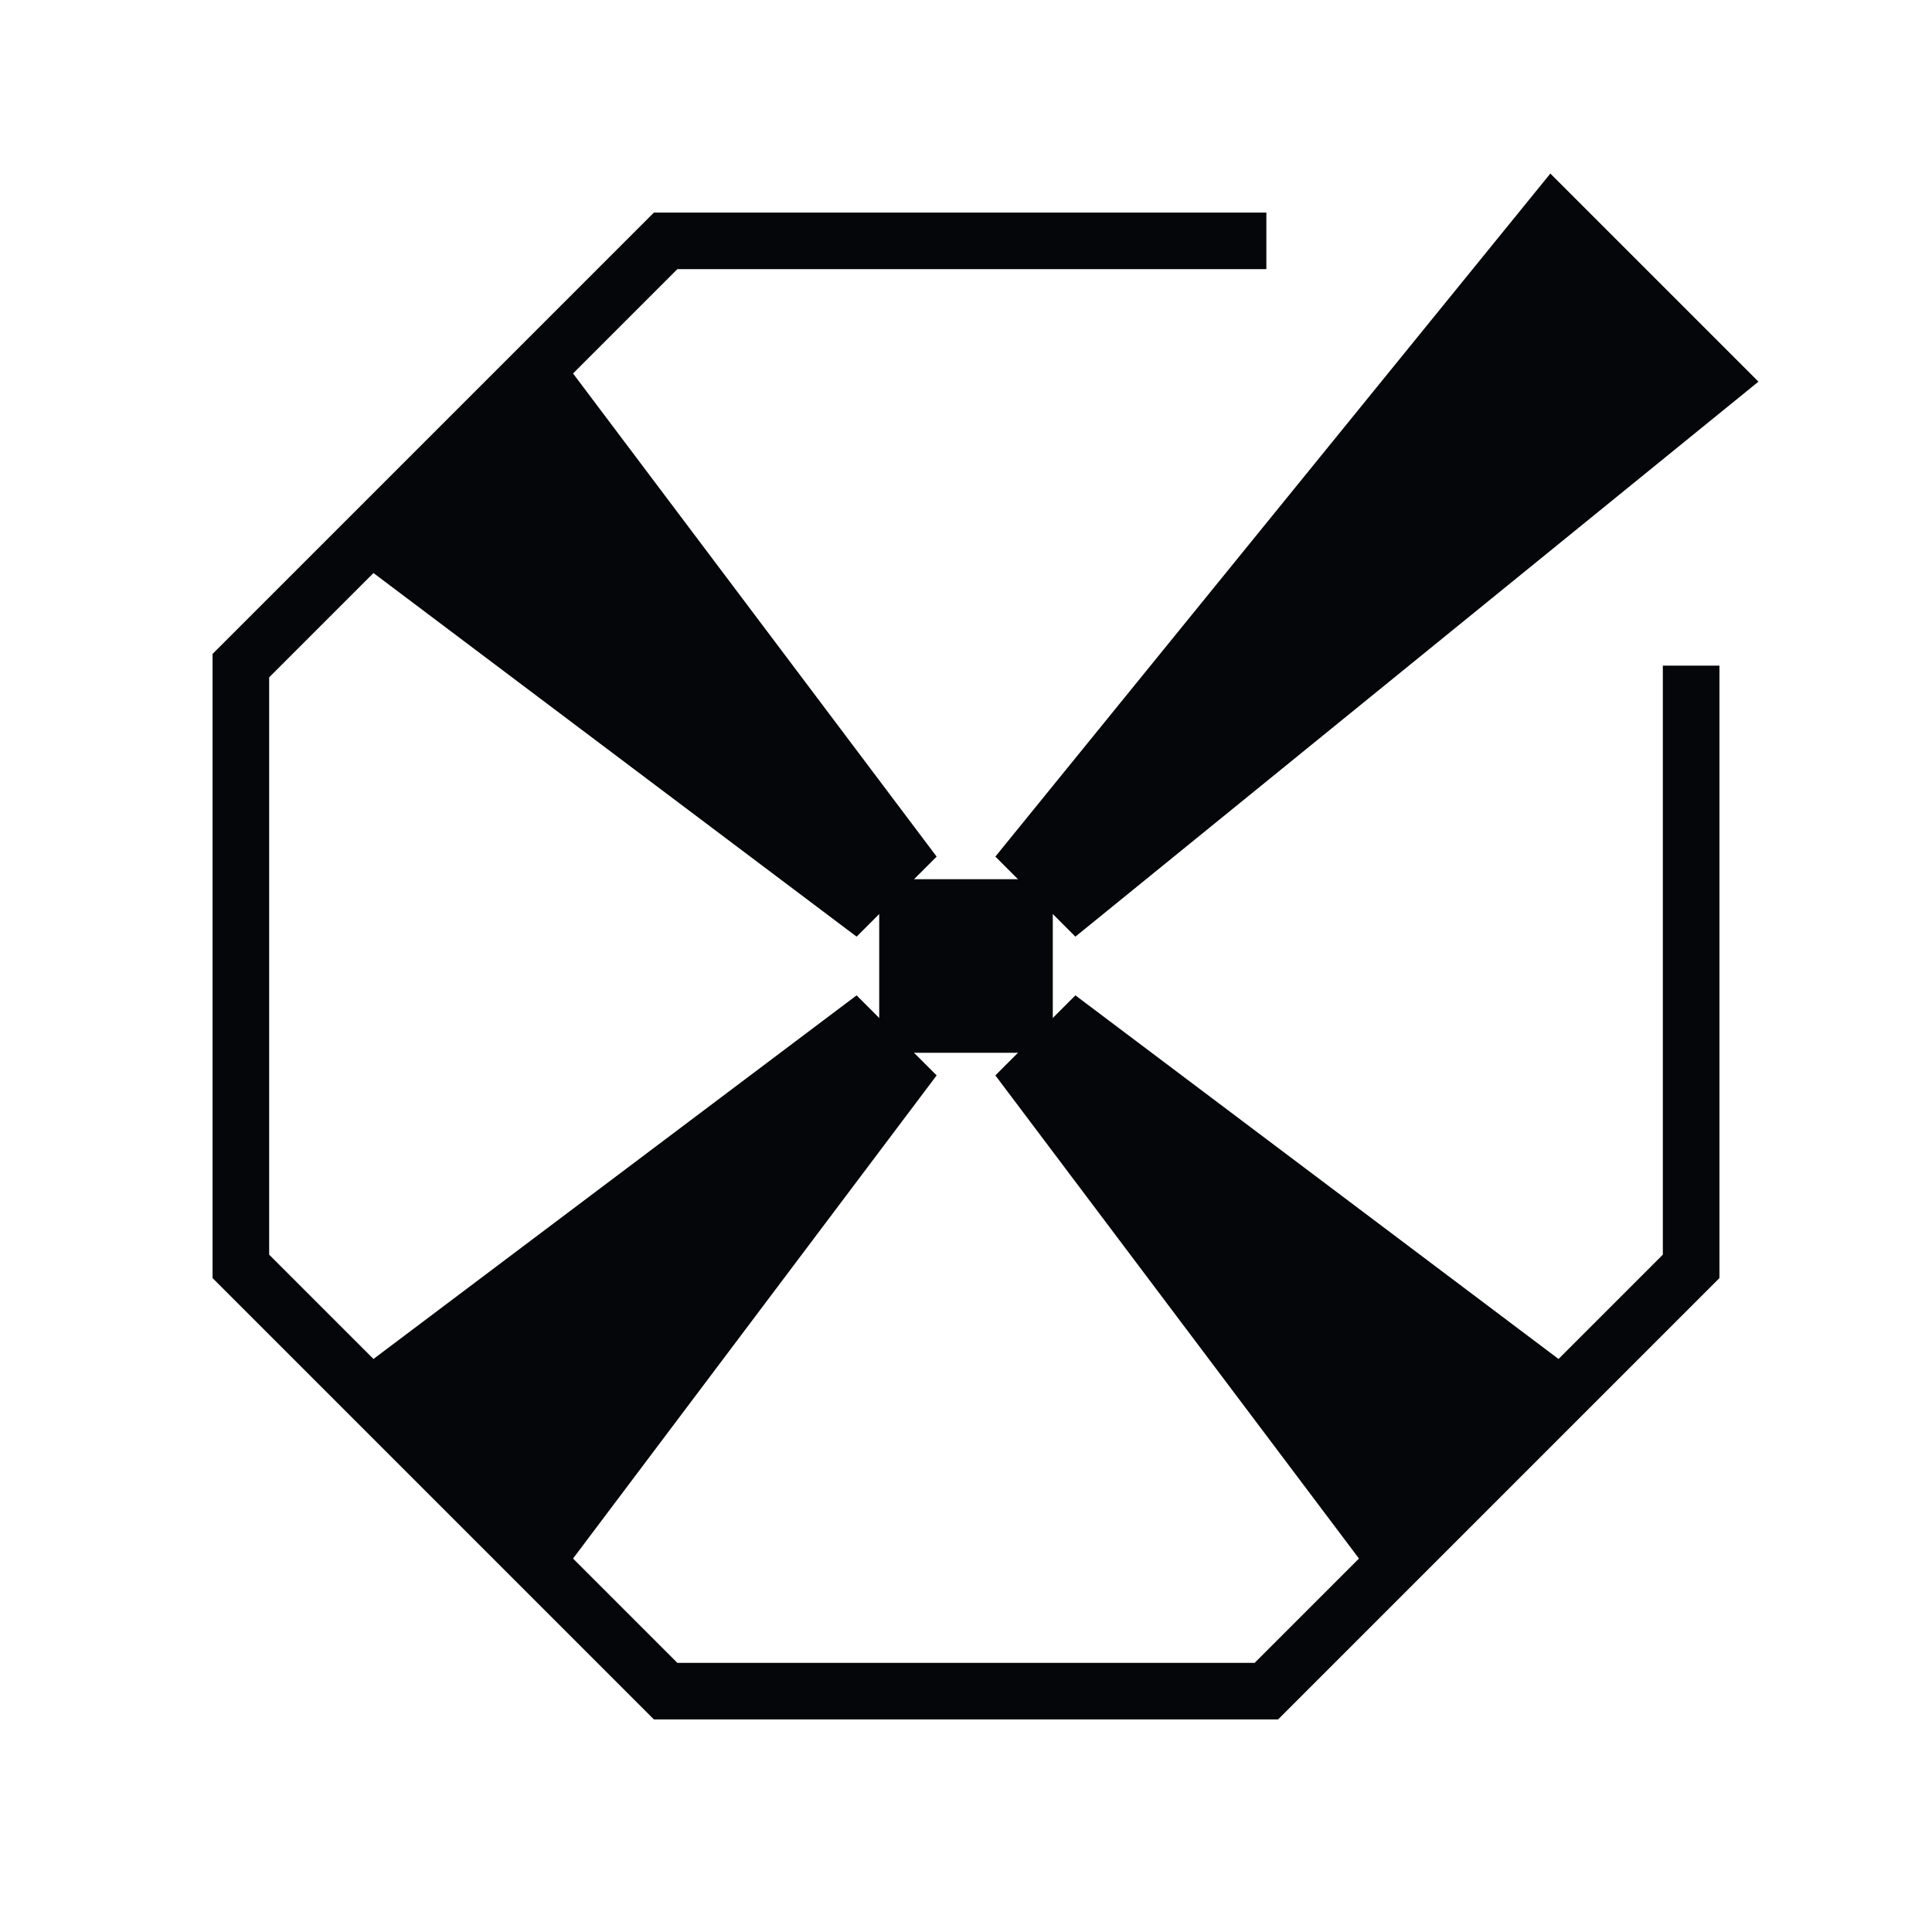
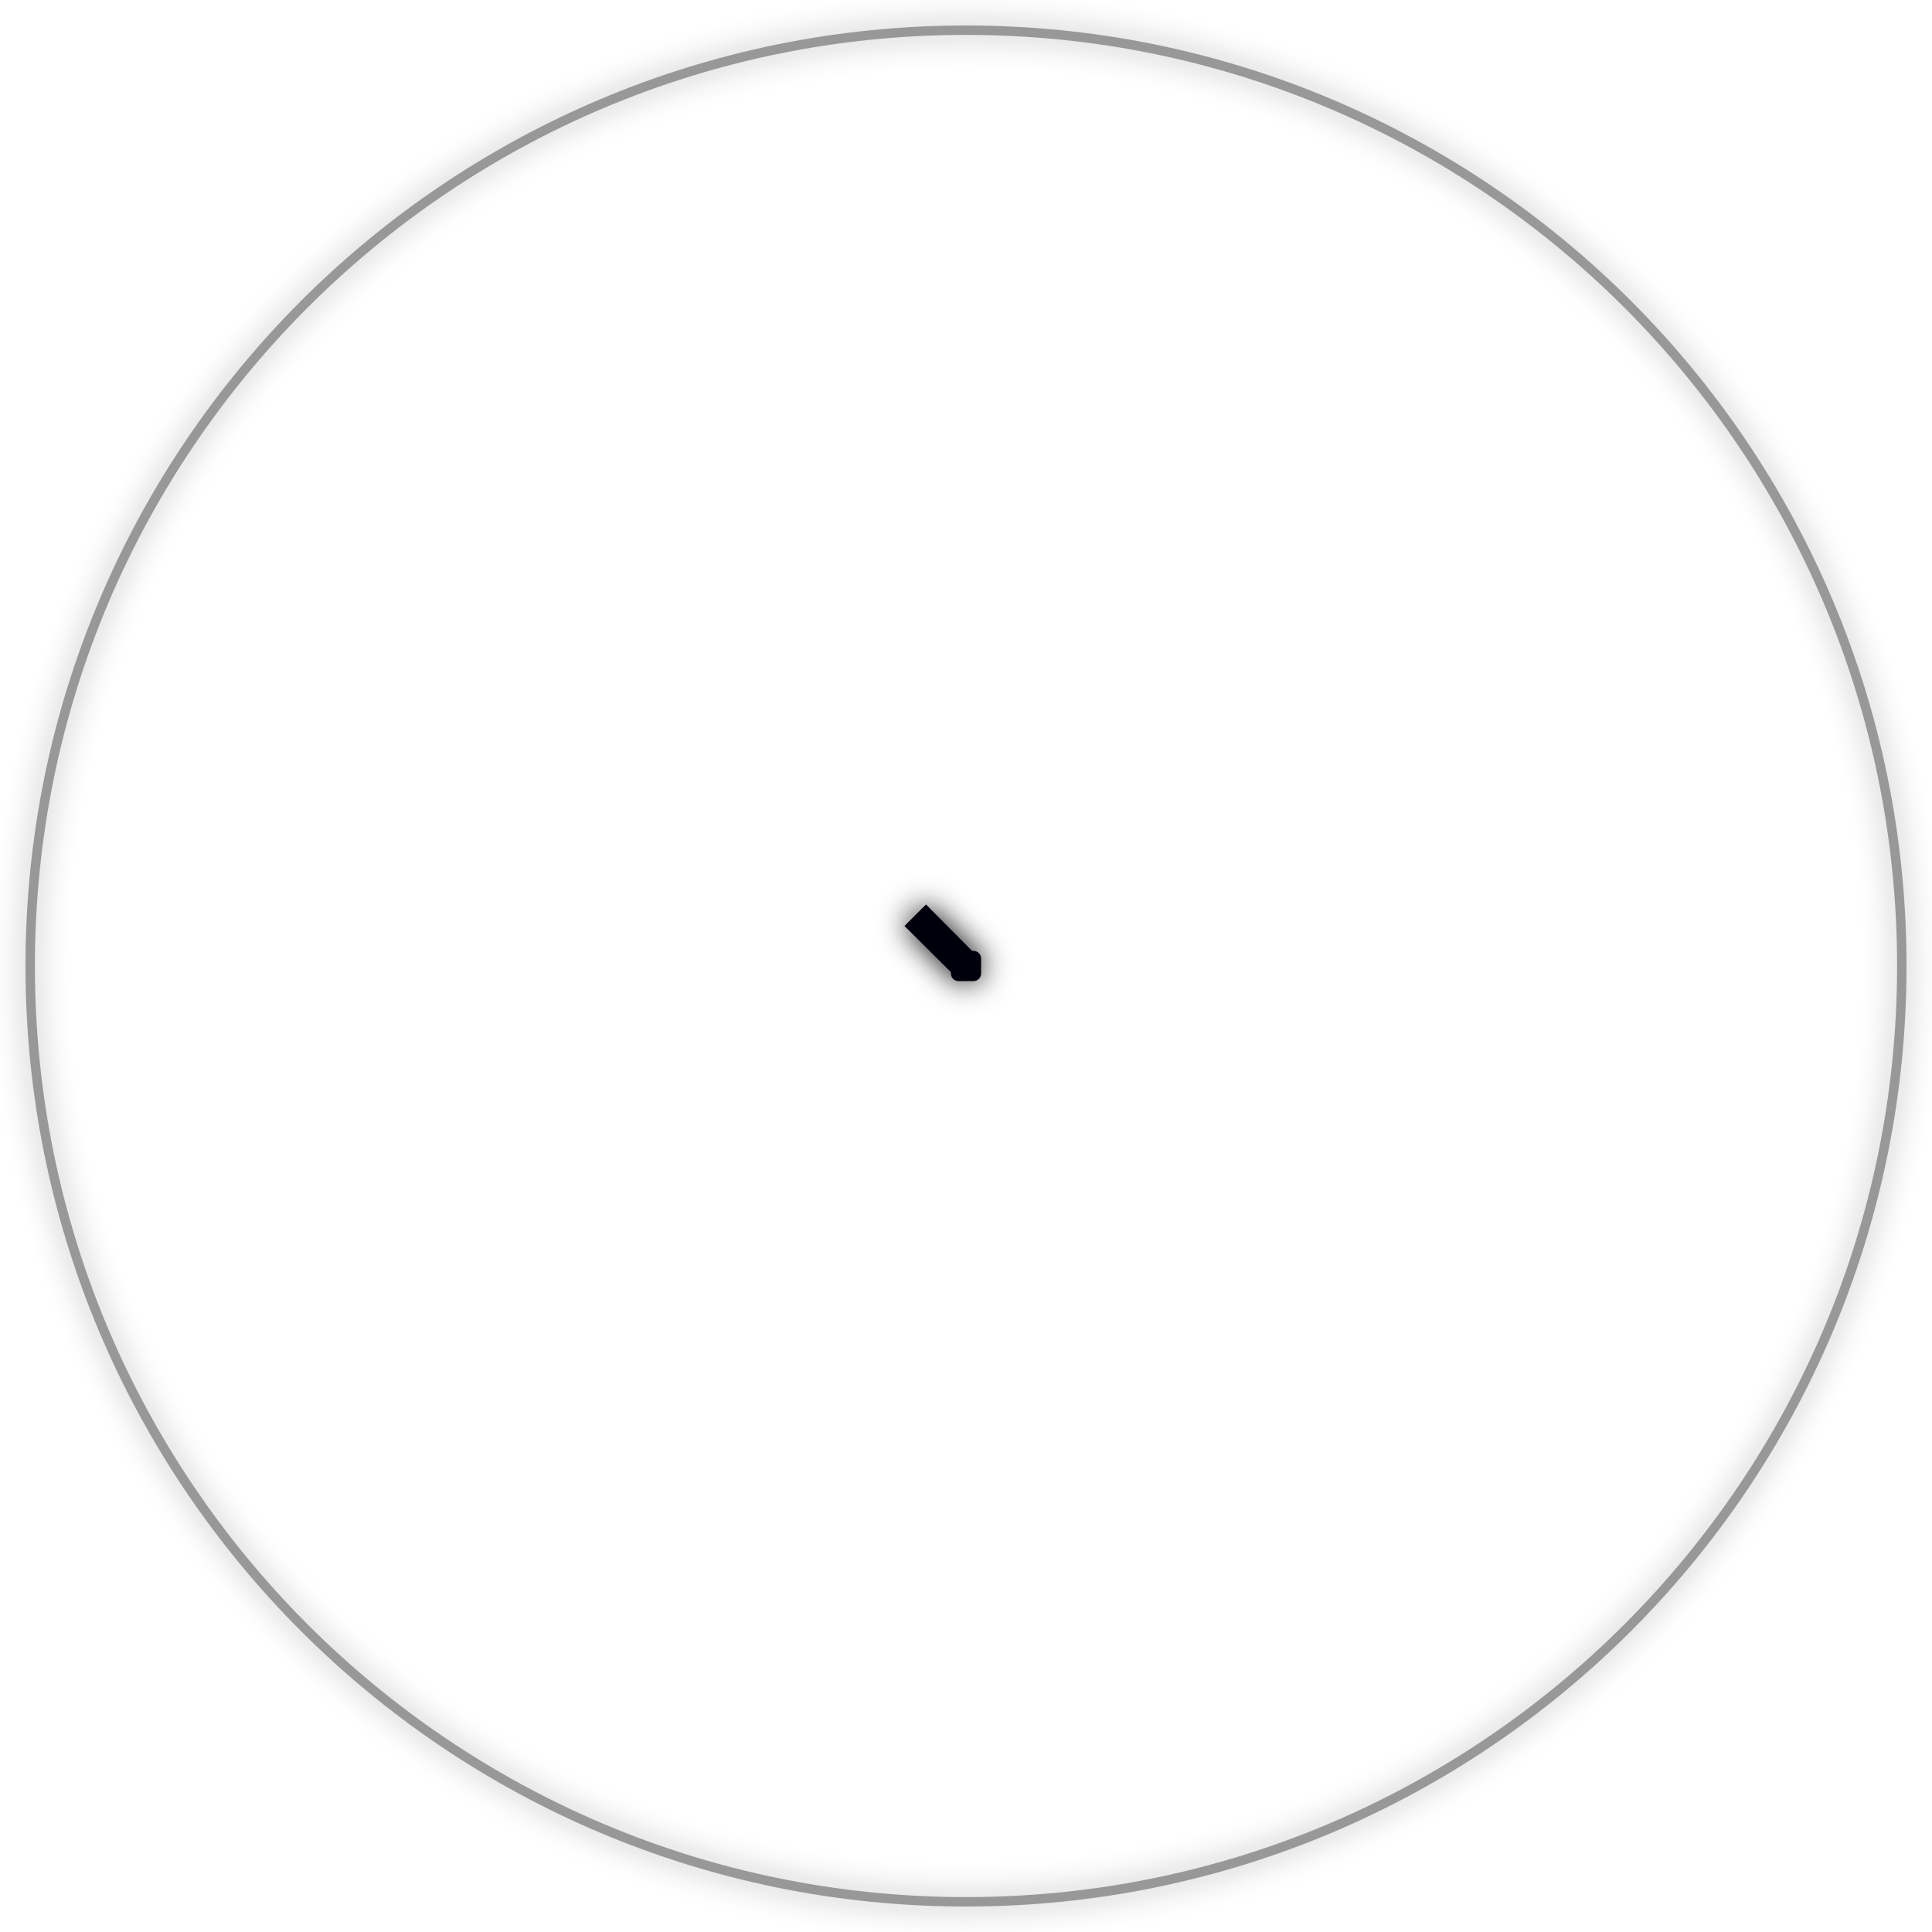
<svg xmlns="http://www.w3.org/2000/svg" viewBox="0 0 512 512" width="512" height="512">
  <defs>
-     <linearGradient id="ringGrad" x1="0%" y1="0%" x2="100%" y2="100%">
+     <linearGradient id="markGrad" x1="0%" y1="0%" x2="100%" y2="100%">
      <stop offset="0%" stop-color="#00D5FF" />
      <stop offset="100%" stop-color="#1E40FF" />
    </linearGradient>
-     <linearGradient id="rayGrad" x1="0%" y1="0%" x2="100%" y2="100%">
+     <linearGradient id="ringGrad" x1="0%" y1="0%" x2="100%" y2="100%">
      <stop offset="0%" stop-color="#00D5FF" />
-       <stop offset="100%" stop-color="#1E40FF" />
+       <stop offset="100%" stop-color="#1E40FF" stop-opacity="0.6" />
    </linearGradient>
+     <filter id="glow" x="-50%" y="-50%" width="200%" height="200%">
+       <feGaussianBlur stdDeviation="4" result="blur" />
+       <feMerge>
+         <feMergeNode in="blur" />
+         <feMergeNode in="SourceGraphic" />
+       </feMerge>
+     </filter>
  </defs>
  <g transform="scale(1.0)">
-     <g id="ownex-mark">
-       <polygon points="263.78,227.01 410.86,45.99 466.01,101.14 284.99,248.22" fill="#05060A" fill-opacity="1" />
-       <polygon points="248.22,284.99 144.98,422.17 89.83,367.02 227.01,263.78" fill="#05060A" fill-opacity="1" />
-       <polygon points="227.01,248.22 89.83,144.98 144.98,89.83 248.22,227.01" fill="#05060A" fill-opacity="1" />
-       <polygon points="284.99,263.78 422.17,367.02 367.02,422.17 263.78,284.99" fill="#05060A" fill-opacity="1" />
-       <path d="M 335.60 63.83 L 176.40 63.83 L 63.83 176.40 L 63.83 335.60 L 176.40 448.17 L 335.60 448.17 L 448.17 335.60 L 448.17 176.40" fill="none" stroke="#05060A" stroke-width="15.0" stroke-linejoin="miter" />
-       <rect x="233.0" y="233.0" width="46.0" height="46.0" fill="#05060A" />
+     <g id="ownex-mark" filter="url(#glow)">
+       <path d="M 410.9 101.1 L 384.0 128.0 L 258.8 253.2 L 245.4 239.7 L 239.7 245.4 L 253.2 258.8 L 128.0 384.0 L 101.1 410.9 Z" fill="#05060A" />
+       <path d="M 410.9 101.1 L 384.0 128.0 L 258.8 253.2 L 272.3 239.7 L 266.6 245.4 L 253.2 258.8 L 128.0 384.0 L 101.1 410.9 Z" fill="#05060A" />
+       <circle cx="256.0" cy="256.0" r="248" fill="none" stroke="#05060A" stroke-width="2.5" opacity="0.35" />
+       <rect x="252.0" y="252.0" width="8" height="8" rx="2" fill="#05060A" />
    </g>
  </g>
</svg>
